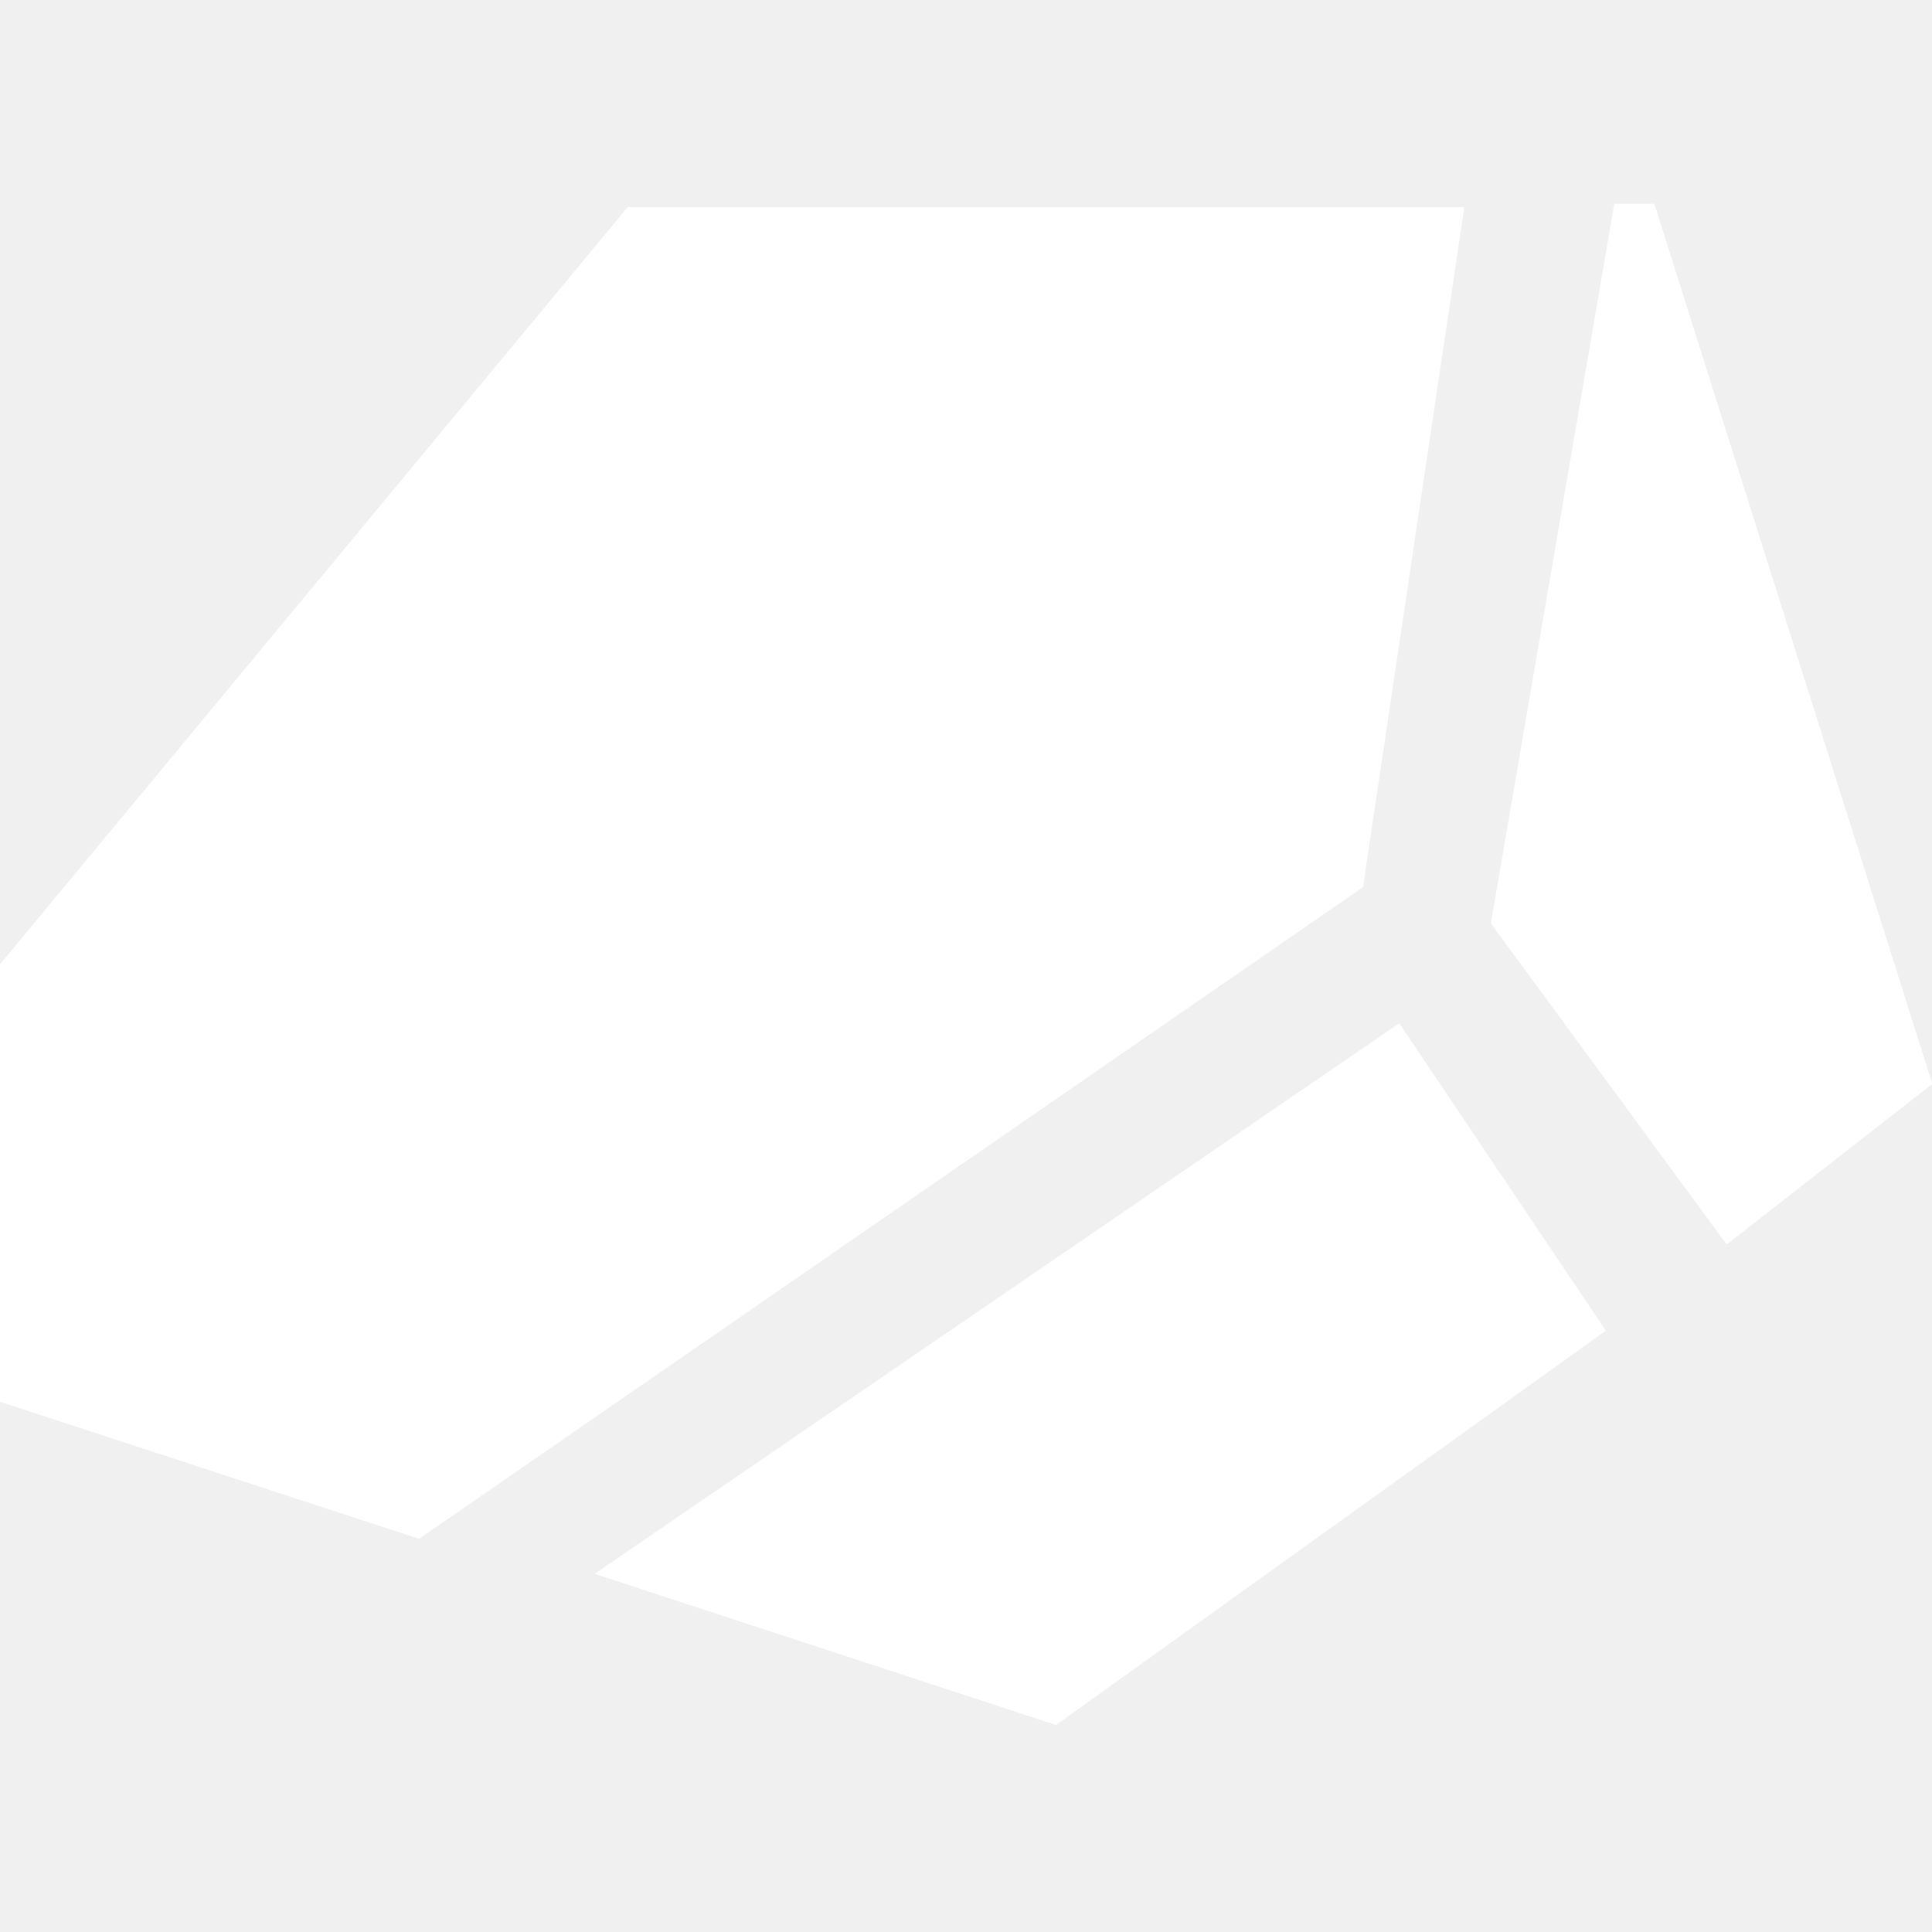
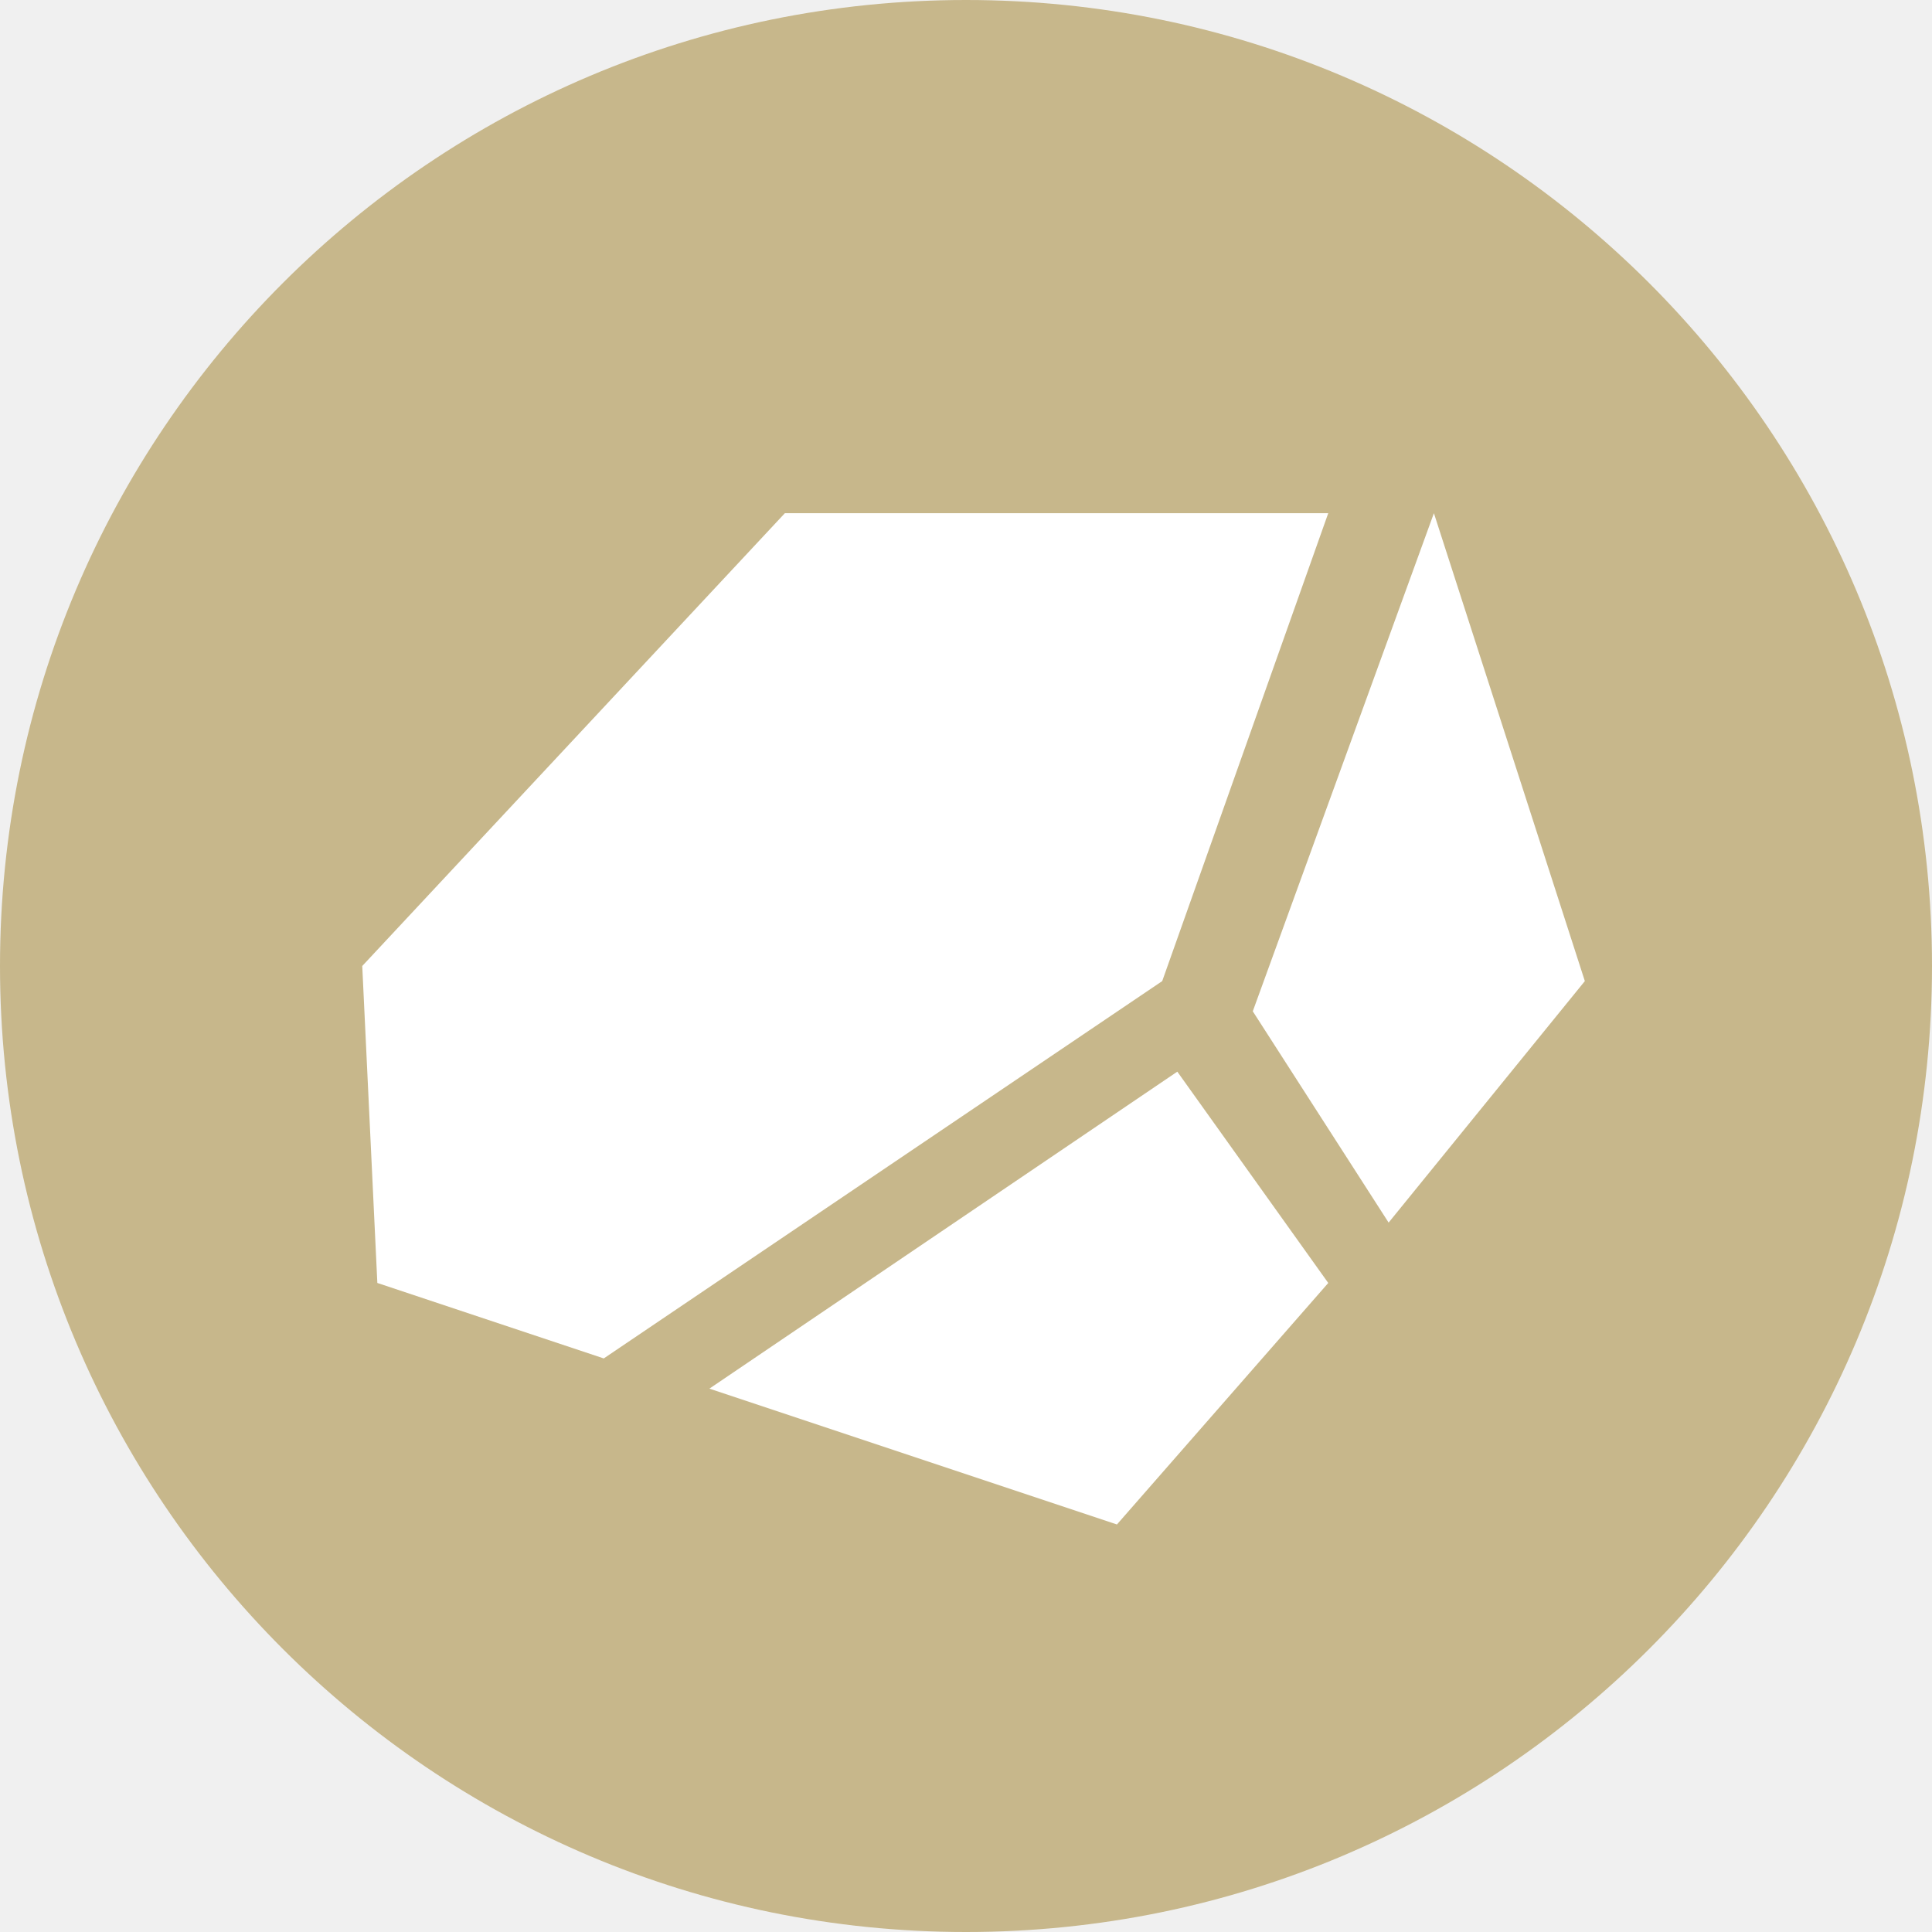
- <svg xmlns="http://www.w3.org/2000/svg" width="512" height="512" viewBox="0 0 512 512" fill="none">
-   <path fill-rule="evenodd" clip-rule="evenodd" d="M395.138 244.757C395.109 244.717 395.097 244.667 395.105 244.618L427.769 54.152C427.784 54.064 427.861 54 427.949 54H438.287C438.367 54 438.437 54.052 438.461 54.128L512.051 287.131C512.074 287.203 512.049 287.283 511.989 287.33L457.73 329.693C457.649 329.756 457.532 329.74 457.471 329.657L395.138 244.757ZM-1 371.022C-1 371.101 -0.949 371.171 -0.874 371.196L110.975 407.767C111.029 407.785 111.089 407.776 111.136 407.744L361.145 235.144C361.187 235.115 361.215 235.07 361.222 235.02L388.032 55.128C388.049 55.018 387.963 54.919 387.852 54.919H166.406C166.351 54.919 166.3 54.943 166.265 54.985L-0.958 256.714C-0.985 256.747 -1 256.788 -1 256.831V371.022ZM157.583 417.085L279.776 457.112C279.831 457.13 279.892 457.121 279.939 457.087L425.418 352.734C425.499 352.677 425.519 352.566 425.464 352.484L370.928 271.329C370.871 271.244 370.757 271.222 370.673 271.28L157.583 417.085Z" fill="white" />
+ <svg xmlns="http://www.w3.org/2000/svg" viewBox="0 0 128 128">
+   <defs>
+     <style>.cls-1{fill:#c7b78b;}.cls-2{fill:#fff;}</style>
+   </defs>
+   <g id="rock">
+     <circle class="cls-1" cx="64" cy="64" r="64" />
+     <path class="cls-2" d="M95,34l10,31L92,81,83,67ZM74,101,88,85,78,71,47,92ZM52,34,24,64l1,21,15,5L77,65,88,34Z" />
+   </g>
</svg>
